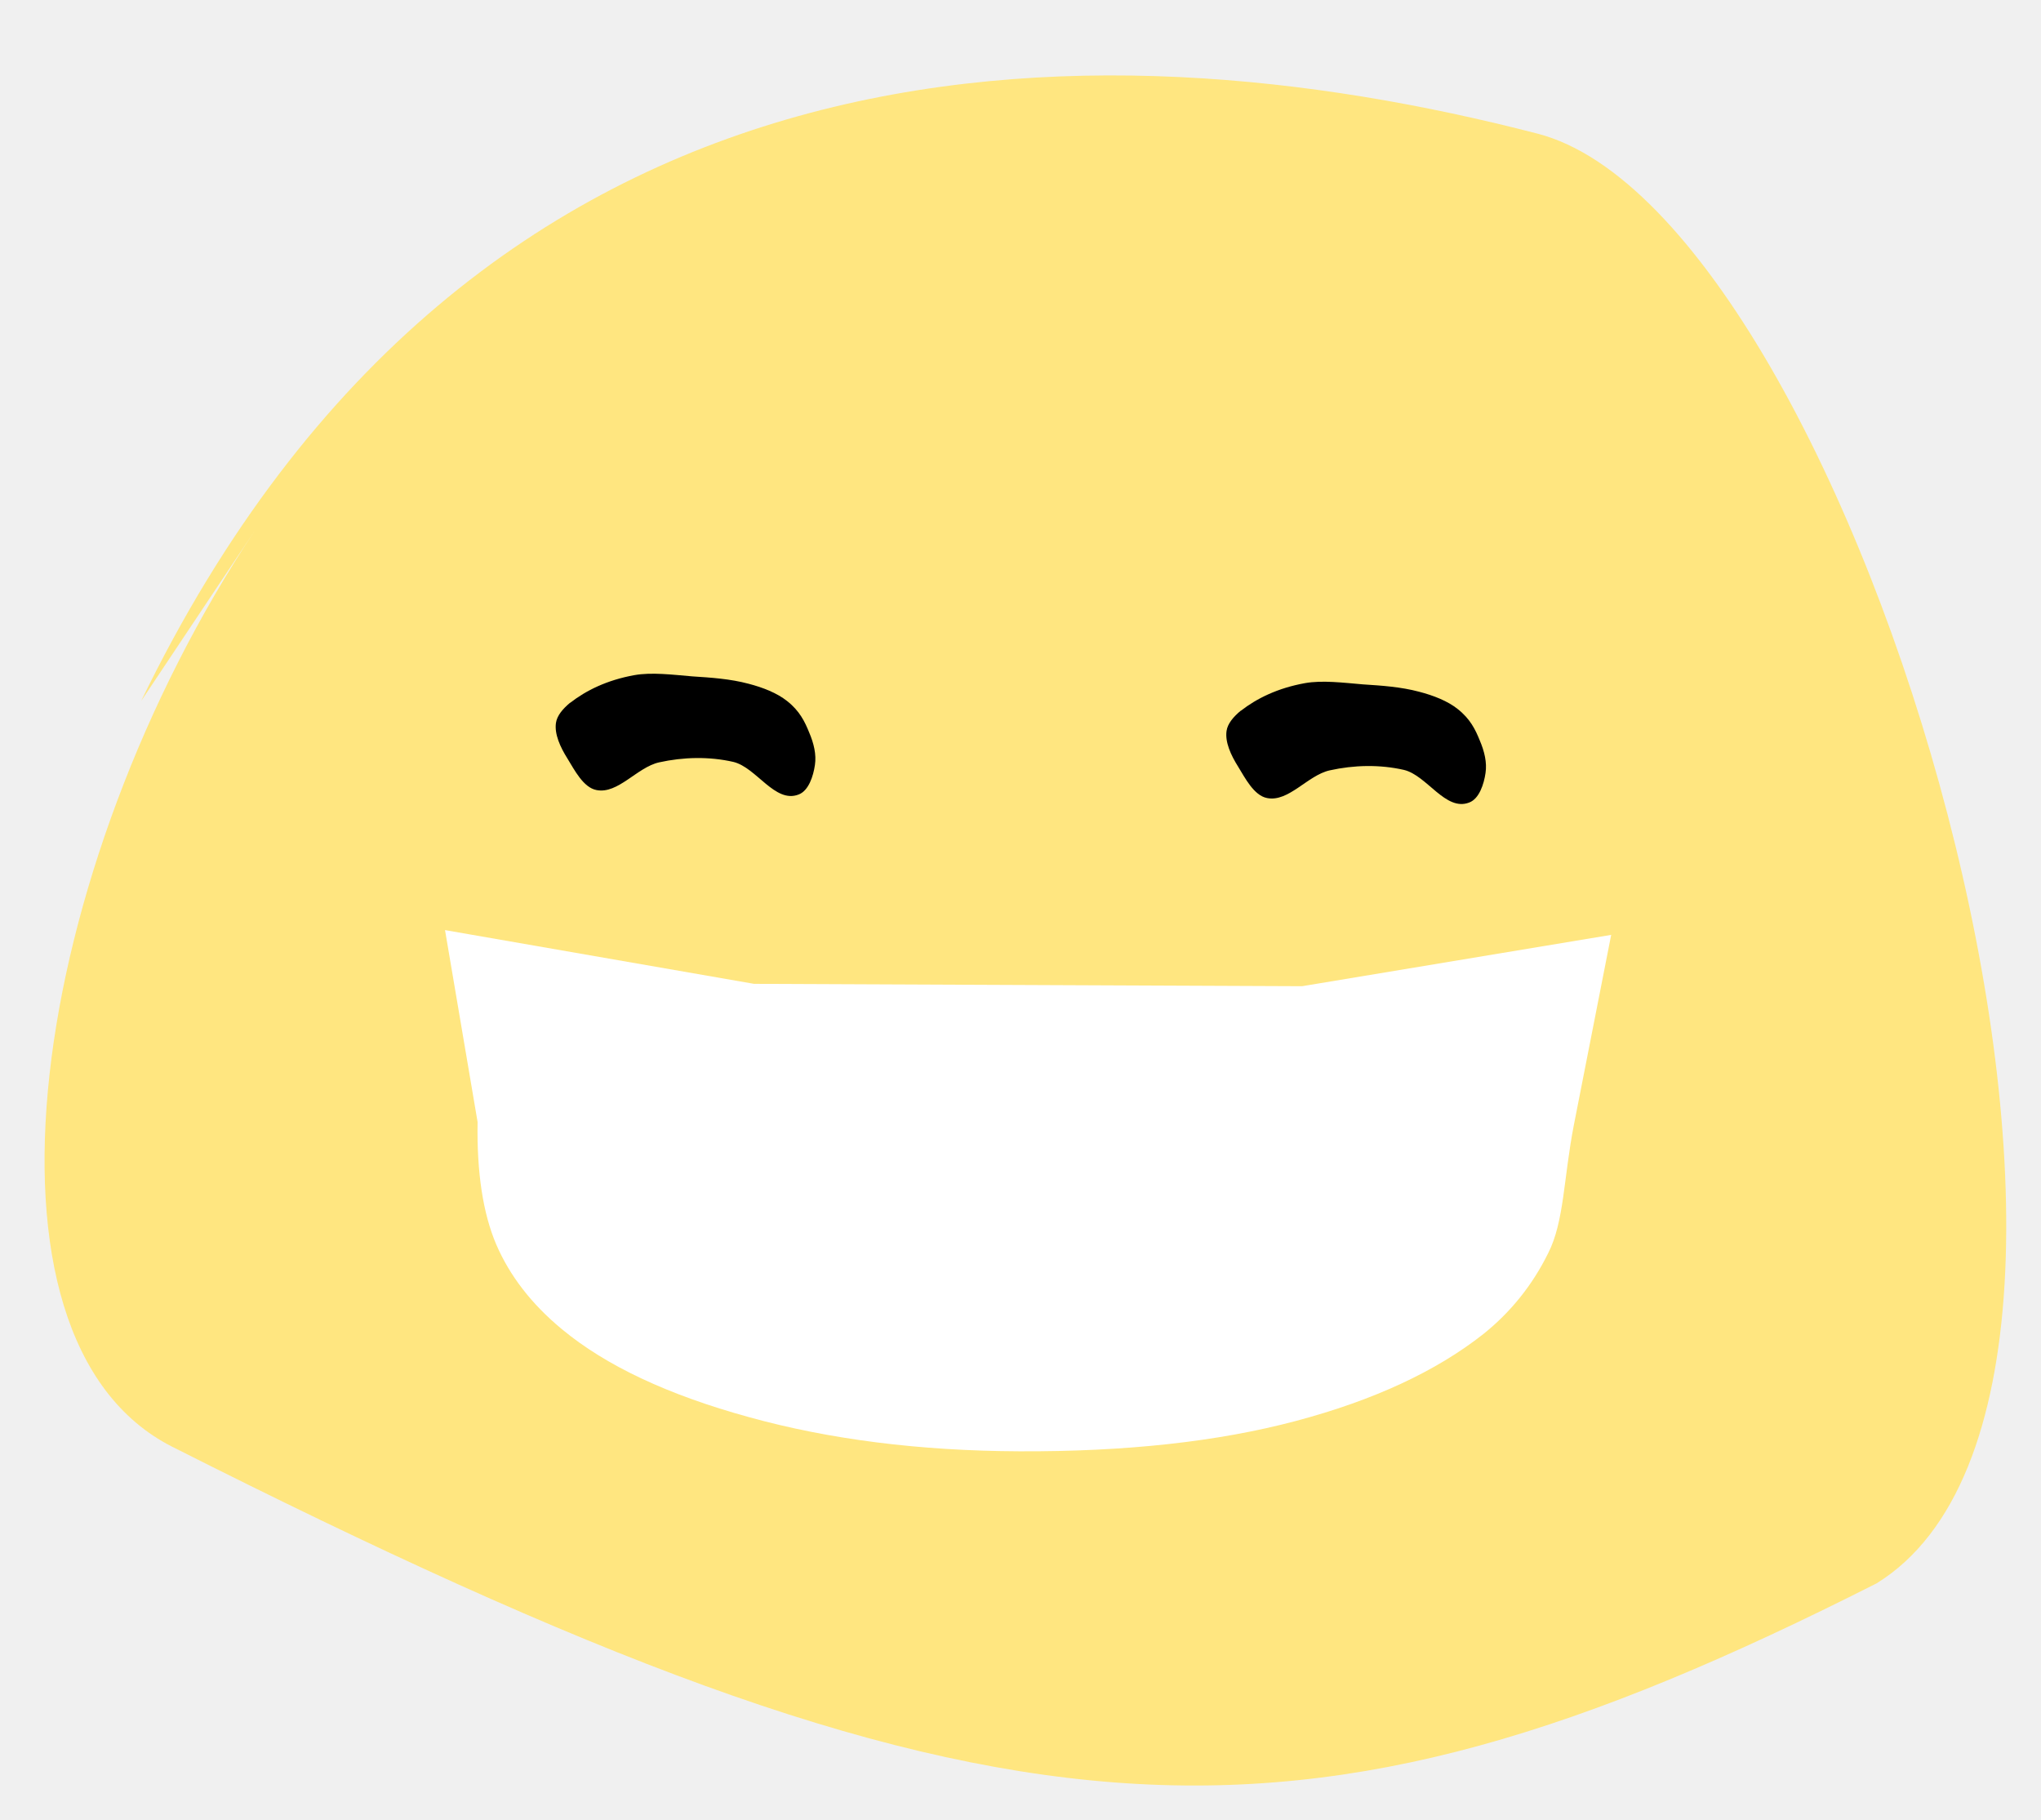
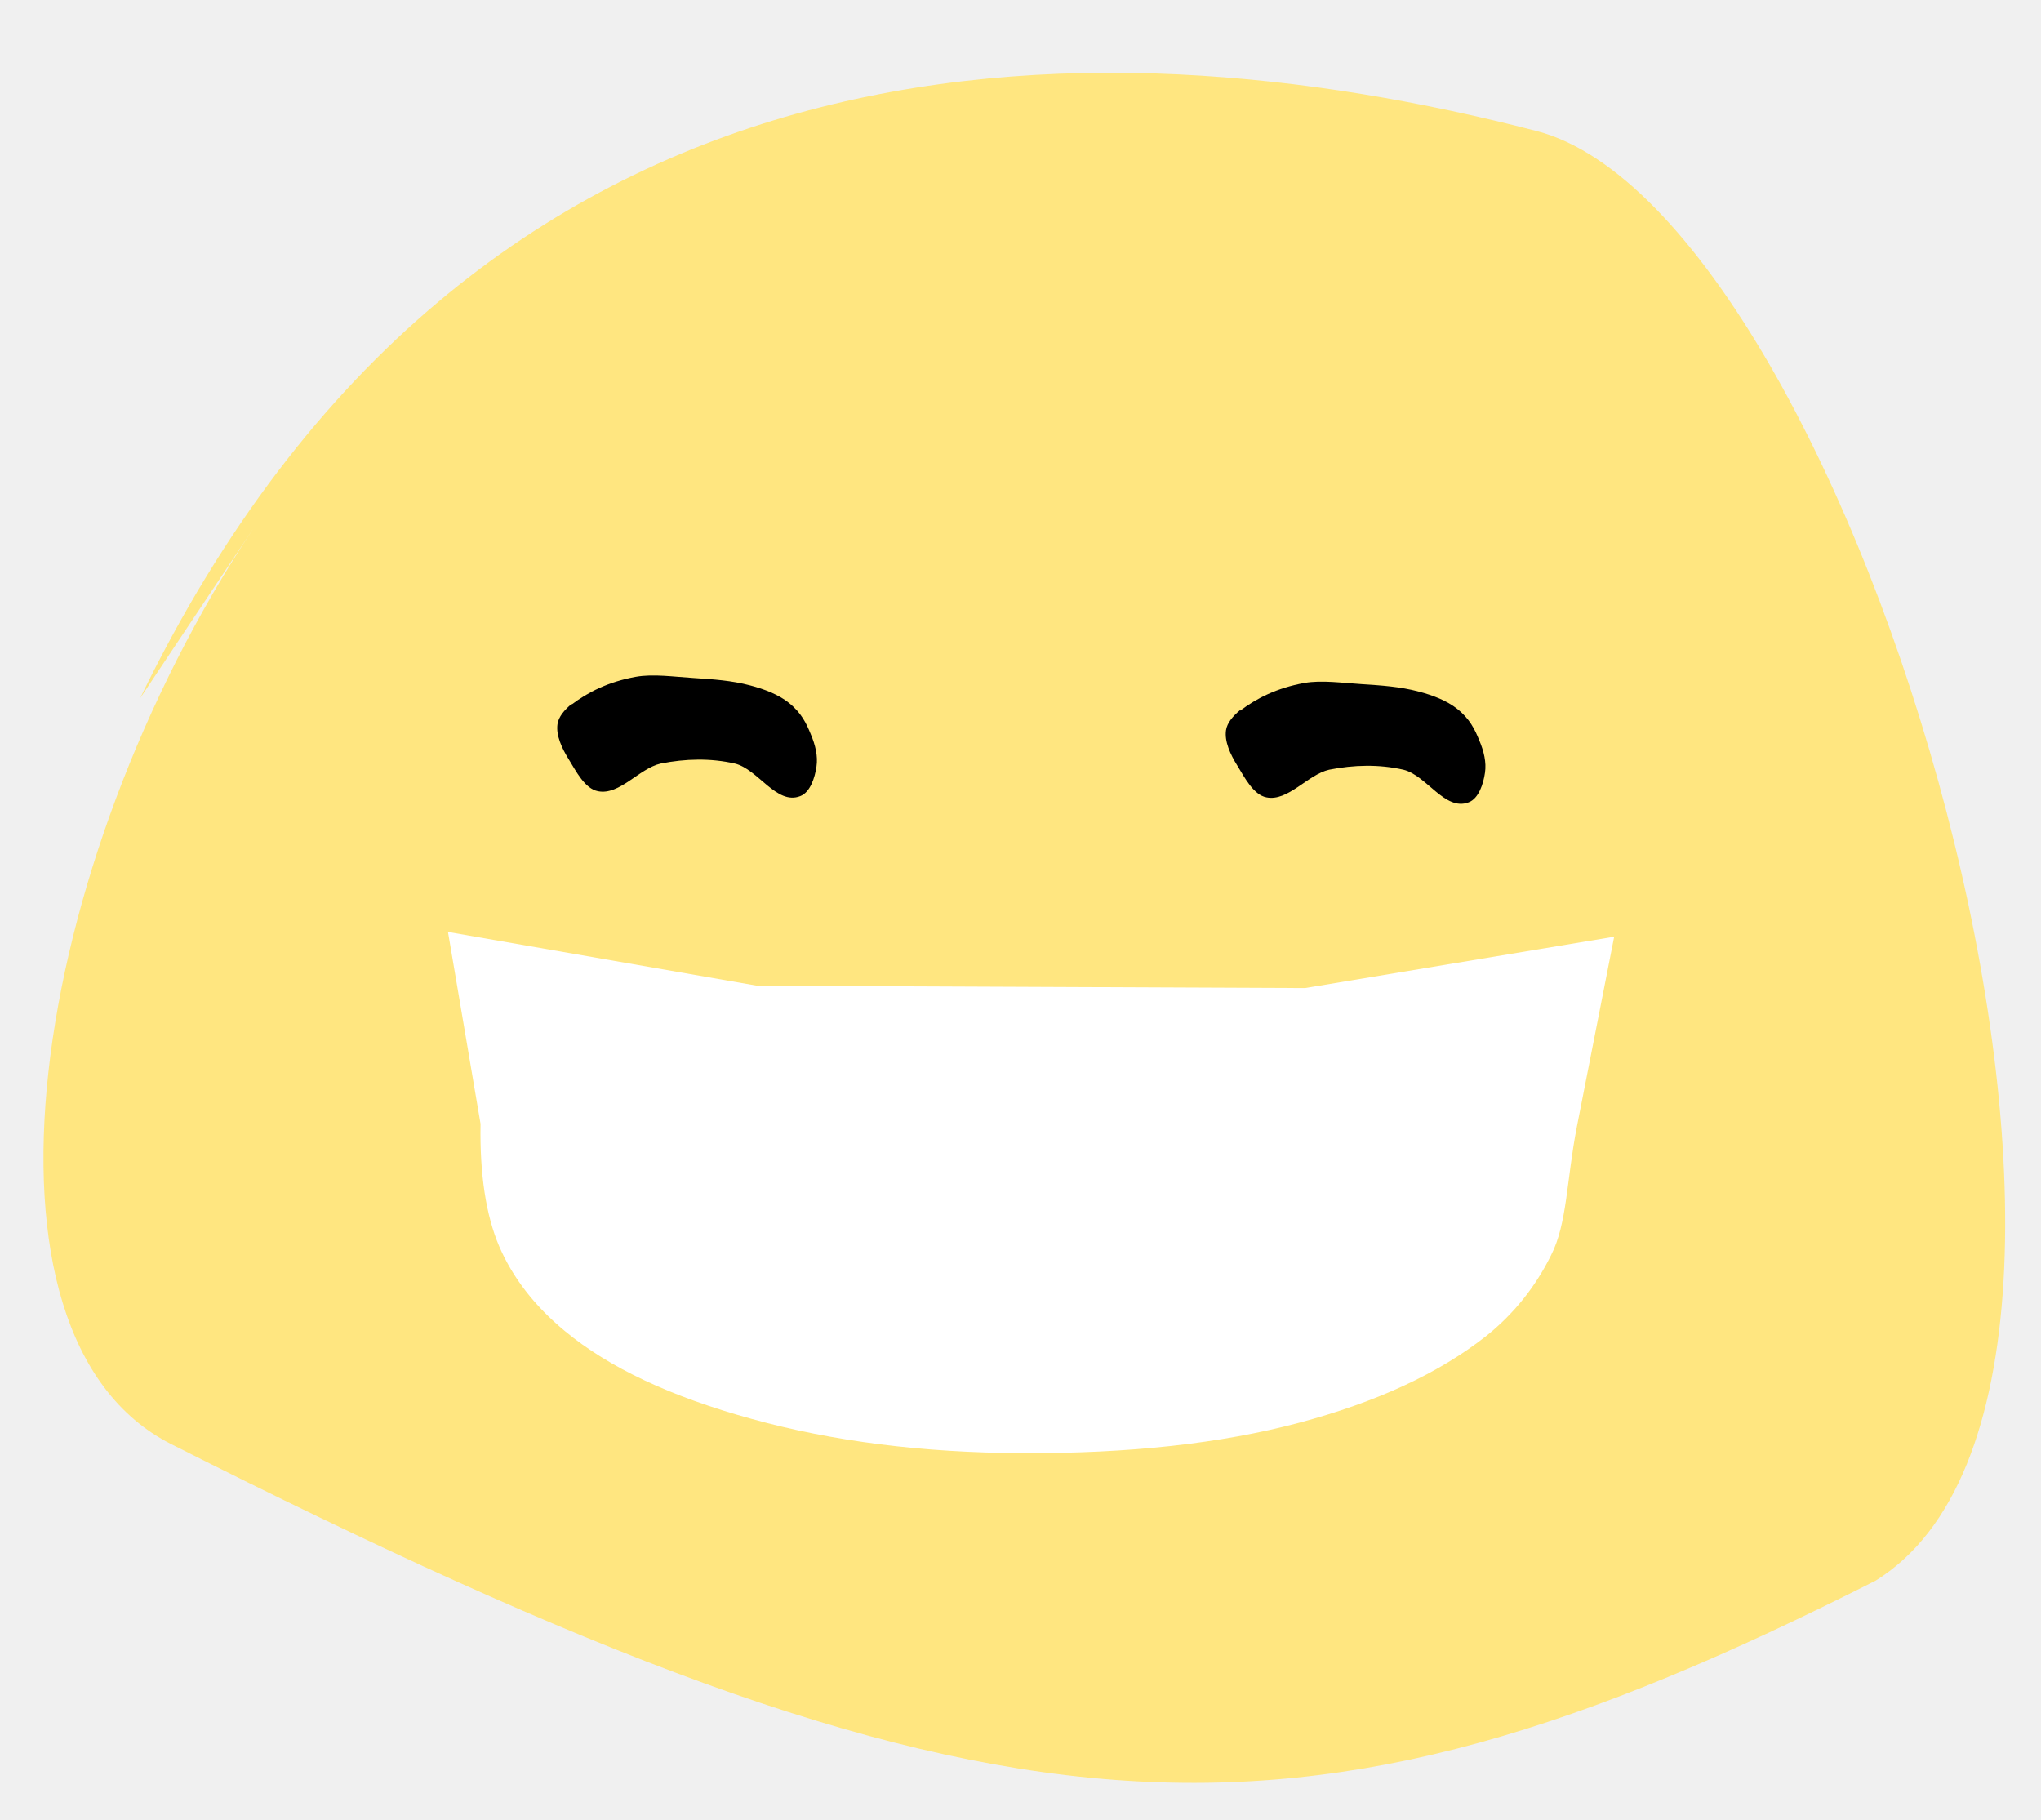
- <svg xmlns="http://www.w3.org/2000/svg" width="2.219mm" height="1.978mm" viewBox="0 0 7.864 7.01" id="svg5218" version="1.1">
-   <defs id="defs5220" />
-   <g id="layer1" transform="translate(-41.78248,-640.2857)">
-     <g id="g6338" transform="matrix(2.028171,0,0,2.370511,-594.8297,-750.054)">
-       <path style="fill:#ffe680;fill-rule:evenodd;stroke:none;stroke-width:0.456px;stroke-linecap:butt;stroke-linejoin:miter;stroke-opacity:1" d="m 314.153,587.654 c 0.634,-1.118 1.809,-1.109 2.653,-0.922 0.605,0.134 1.257,2.031 0.644,2.356 -1.111,0.481 -1.669,0.456 -3.238,-0.222 -0.404,-0.175 -0.27,-0.941 0.157,-1.489" id="path4775" />
-       <path style="fill:#000000;fill-opacity:1;fill-rule:evenodd;stroke:none;stroke-width:0.456px;stroke-linecap:butt;stroke-linejoin:miter;stroke-opacity:1" d="m 314.968,587.657 c 0.03,-0.02 0.07,-0.037 0.122,-0.045 0.033,-0.005 0.072,-7.4e-4 0.11,0.002 0.036,0.002 0.072,0.004 0.107,0.012 0.027,0.006 0.054,0.015 0.073,0.028 0.024,0.016 0.034,0.034 0.042,0.051 0.009,0.018 0.014,0.036 0.011,0.053 -0.003,0.018 -0.012,0.042 -0.031,0.048 -0.045,0.015 -0.08,-0.044 -0.124,-0.053 -0.046,-0.009 -0.095,-0.008 -0.141,7.4e-4 -0.042,0.008 -0.078,0.052 -0.119,0.045 -0.025,-0.004 -0.042,-0.033 -0.055,-0.051 -0.014,-0.019 -0.025,-0.04 -0.022,-0.058 0.002,-0.012 0.013,-0.023 0.027,-0.033 z" id="path4809" />
-       <path style="fill:#000000;fill-opacity:1;fill-rule:evenodd;stroke:none;stroke-width:0.456px;stroke-linecap:butt;stroke-linejoin:miter;stroke-opacity:1" d="m 316.242,587.67 c 0.03,-0.02 0.07,-0.037 0.122,-0.045 0.033,-0.005 0.072,-7.4e-4 0.11,0.002 0.036,0.002 0.072,0.004 0.107,0.012 0.027,0.006 0.054,0.015 0.073,0.028 0.024,0.016 0.034,0.034 0.042,0.051 0.009,0.018 0.014,0.036 0.011,0.053 -0.003,0.018 -0.012,0.042 -0.031,0.048 -0.045,0.015 -0.08,-0.044 -0.124,-0.053 -0.046,-0.009 -0.095,-0.008 -0.141,7.4e-4 -0.042,0.008 -0.078,0.052 -0.119,0.045 -0.025,-0.004 -0.042,-0.033 -0.055,-0.051 -0.014,-0.019 -0.025,-0.04 -0.022,-0.058 0.002,-0.012 0.013,-0.023 0.027,-0.033 z" id="path4809-8" />
-       <g transform="matrix(-0.00390035,0.1967294,-0.4566959,-0.00168014,181.5472,463.577)" style="font-style:normal;font-weight:normal;font-size:6.271px;line-height:125%;font-family:sans-serif;letter-spacing:0.661px;word-spacing:0px;fill:#db1919;fill-opacity:1;stroke:none;stroke-width:1px;stroke-linecap:butt;stroke-linejoin:miter;stroke-opacity:1" id="text4750">
-         <path d="m 634.34,-299.429 c 0,0.414 -0.091,0.79 -0.273,1.127 -0.18,0.337 -0.419,0.598 -0.72,0.784 -0.208,0.129 -0.441,0.221 -0.698,0.279 -0.255,0.057 -0.592,0.086 -1.01,0.086 l -1.584,0.149 0.433,-1.289 0,-1.14 0,-1.14 -0.435,-1.282 1.574,0.142 c 0.437,0.039 0.798,0.033 1.059,0.098 0.263,0.063 0.486,0.151 0.668,0.263 0.31,0.194 0.552,0.452 0.726,0.775 0.174,0.323 0.26,0.705 0.26,1.148 z m -0.634,-0.009 0,4e-5 z" id="path4755" style="fill:#ffffff;fill-opacity:1;stroke:none;stroke-width:0.168;stroke-miterlimit:4;stroke-dasharray:none;stroke-opacity:1" />
-       </g>
+ <svg xmlns="http://www.w3.org/2000/svg" viewBox="0 0 7.864 7.01">
+   <g transform="matrix(2.02817 0 0 2.37051-636.61-1390.34)">
+     <g fill-rule="evenodd">
+       <path d="m314.15 587.65c.634-1.118 1.809-1.109 2.653-.922.605.134 1.257 2.031.644 2.356-1.111.481-1.669.456-3.238-.222-.404-.175-.27-.941.157-1.489" fill="#ffe680" />
+       <path d="m314.97 587.66c.031-.02.07-.037.122-.045.033-.005.072-0.0.11.002.036.002.072.004.107.012.027.006.054.015.073.028.024.016.034.034.042.051.009.018.014.036.011.053-.003.018-.012.042-.031.048-.045.015-.08-.044-.124-.053-.046-.009-.094-.008-.141 0-.041.008-.078.052-.119.045-.025-.004-.042-.033-.055-.051-.014-.019-.025-.04-.022-.058.002-.012.013-.023.027-.033z" />
+       <path d="m316.24 587.67c.031-.02.07-.037.122-.045.033-.005.072-0.0.11.002.036.002.072.004.107.012.027.006.054.015.073.028.024.016.034.034.042.051.009.018.014.036.011.053-.003.018-.012.042-.031.048-.045.015-.08-.044-.124-.053-.046-.009-.094-.008-.141 0-.041.008-.078.052-.119.045-.025-.004-.042-.033-.055-.051-.014-.019-.025-.04-.022-.058.002-.012.013-.023.027-.033z" />
    </g>
+     <path d="m634.34-299.43c0 .414-.091.79-.273 1.127-.18.337-.419.598-.72.784-.208.129-.441.221-.698.279-.255.057-.592.086-1.01.086l-1.584.149.433-1.289v-1.14-1.14l-.435-1.282 1.574.142c.437.039.798.033 1.059.098.263.063.486.151.668.263.31.194.552.452.726.775.174.323.26.705.26 1.148m-.634-.009" fill="#fff" transform="matrix(-.0039.19673-.4567-.00168 181.55 463.58)" />
  </g>
</svg>
